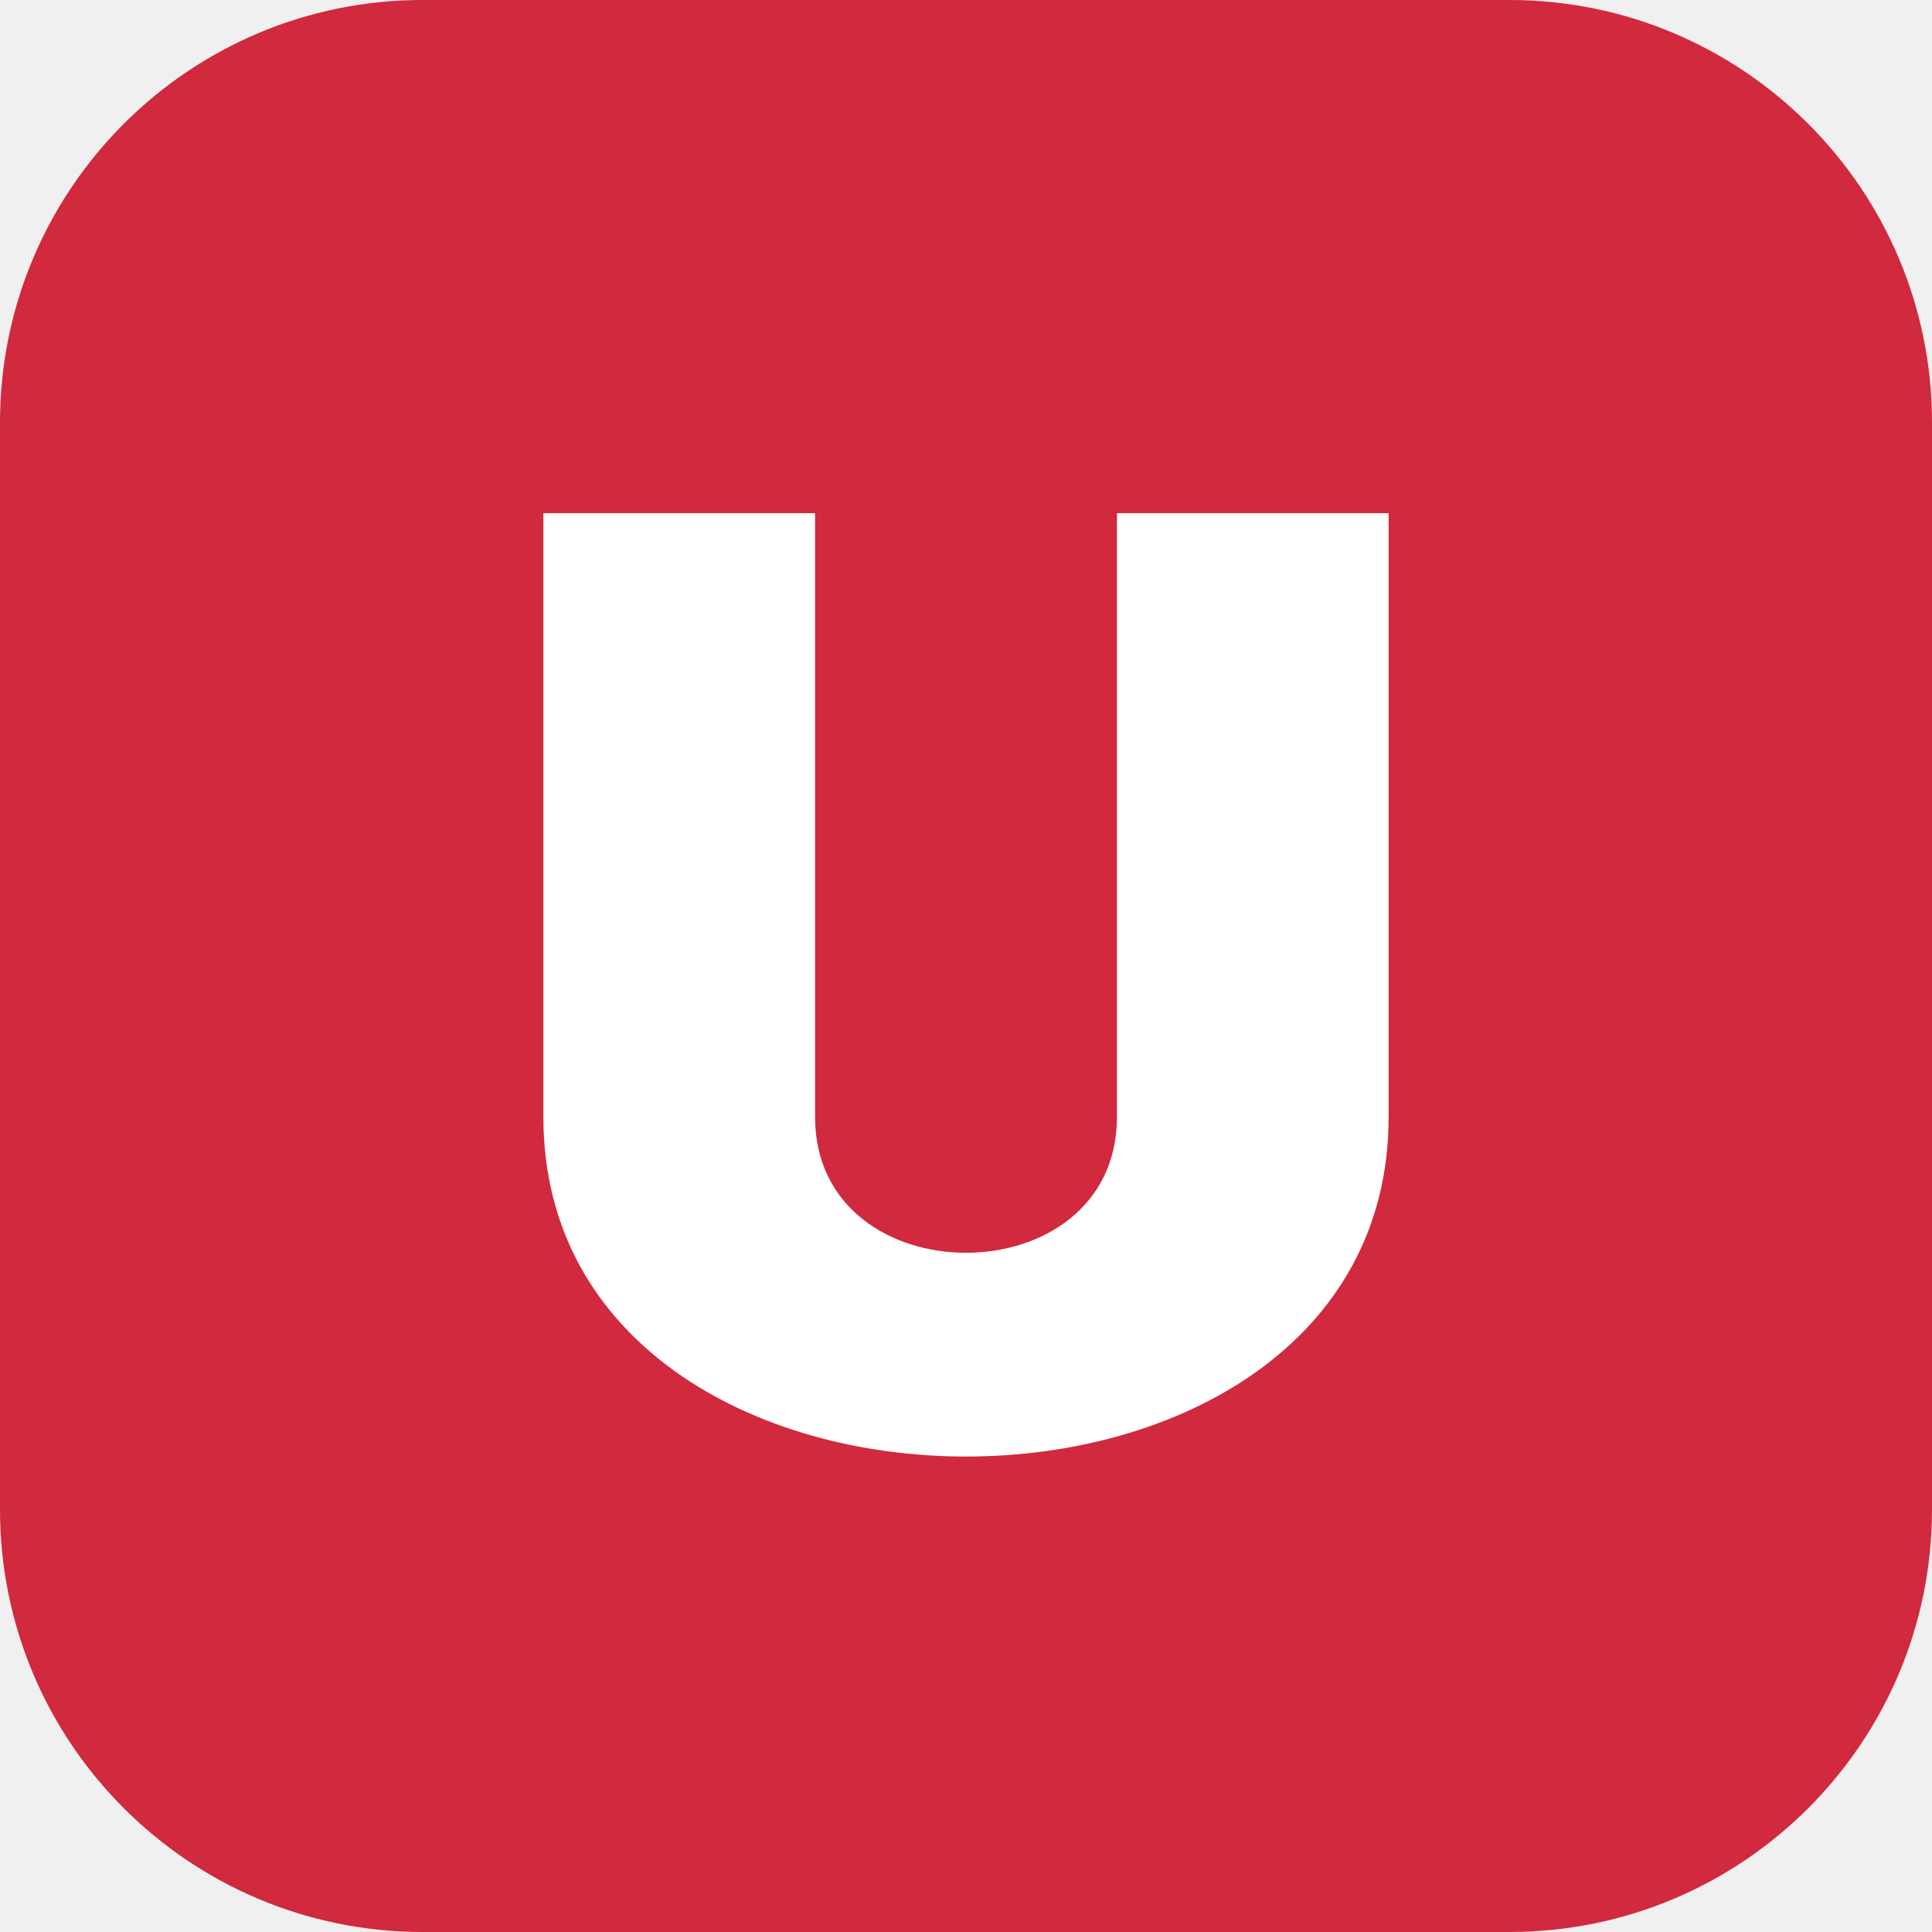
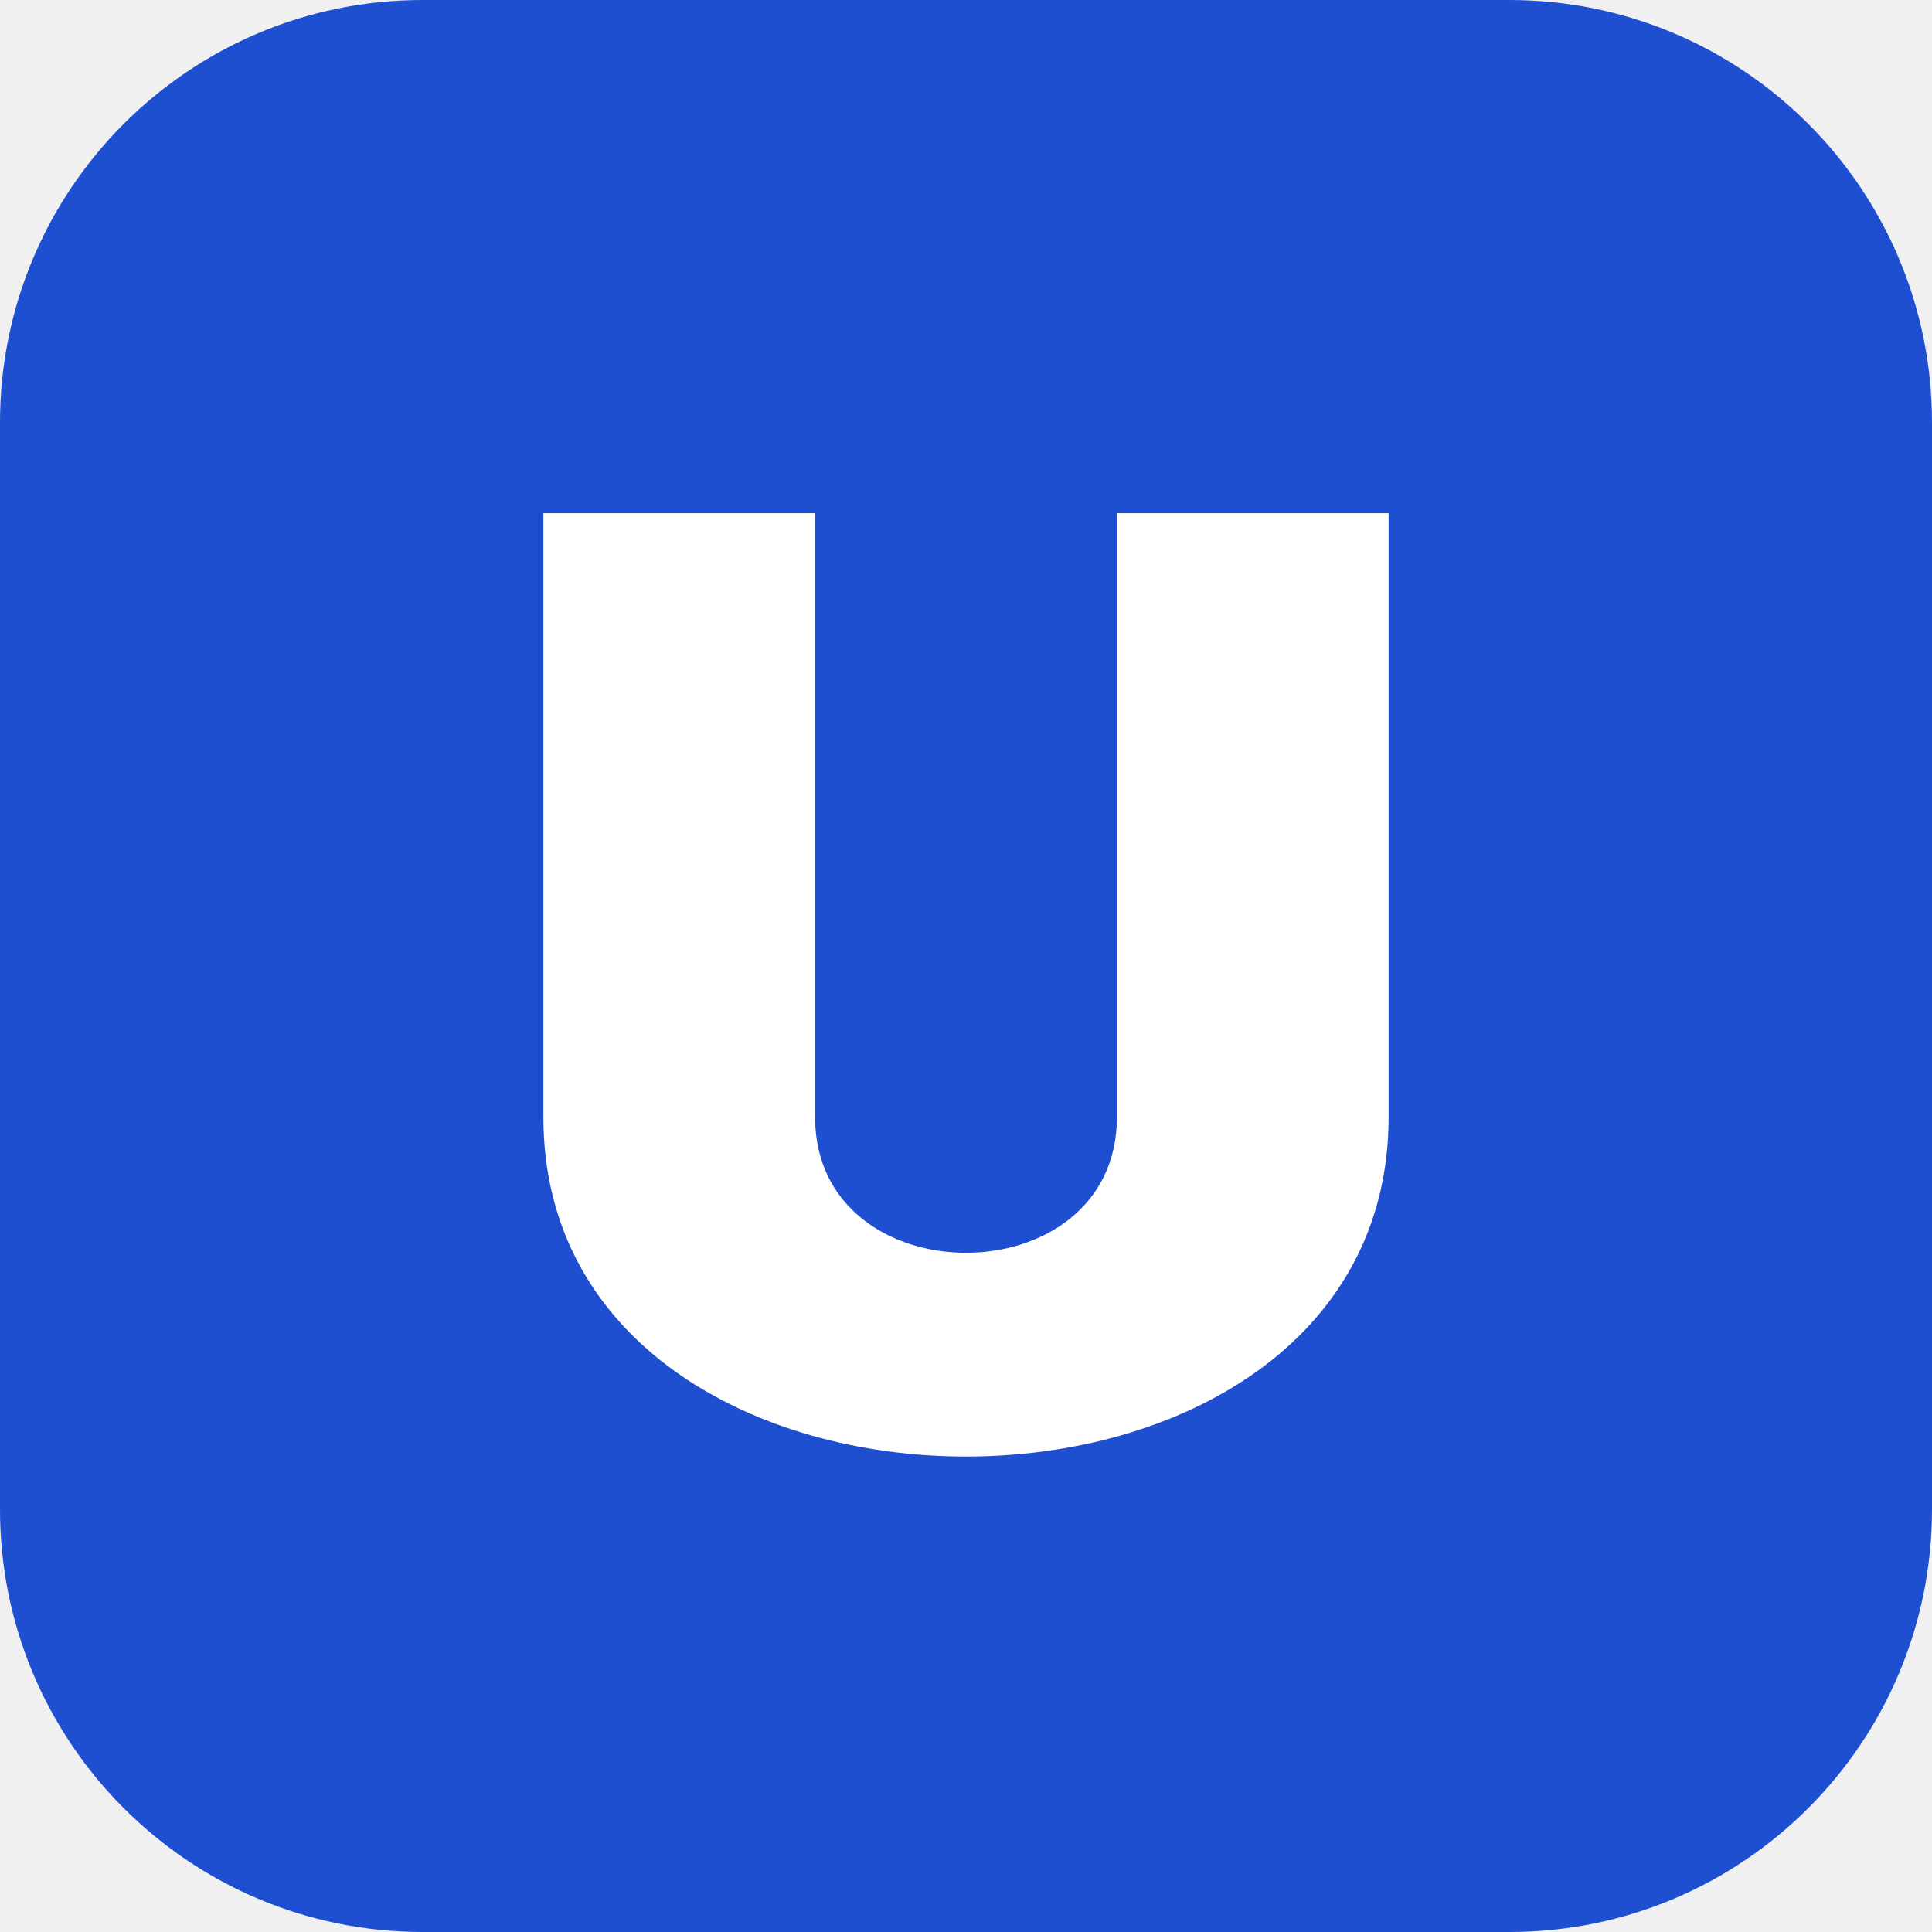
<svg xmlns="http://www.w3.org/2000/svg" viewBox="0 0 64 64">
-   <rect width="64" height="64" rx="14" fill="#D1293D" />
-   <path d="M18 17v20c0 15 28 15 28 0V17h-9v20c0 6-10 6-10 0V17z" fill="white" />
+   <rect width="64" height="64" rx="14" fill="#1F4FD1" />
+   <path d="M18 17v20c0 15 28 15 28 0V17h-9v20c0 6-10 6-10 0V17z" fill="#fff" />
</svg>
